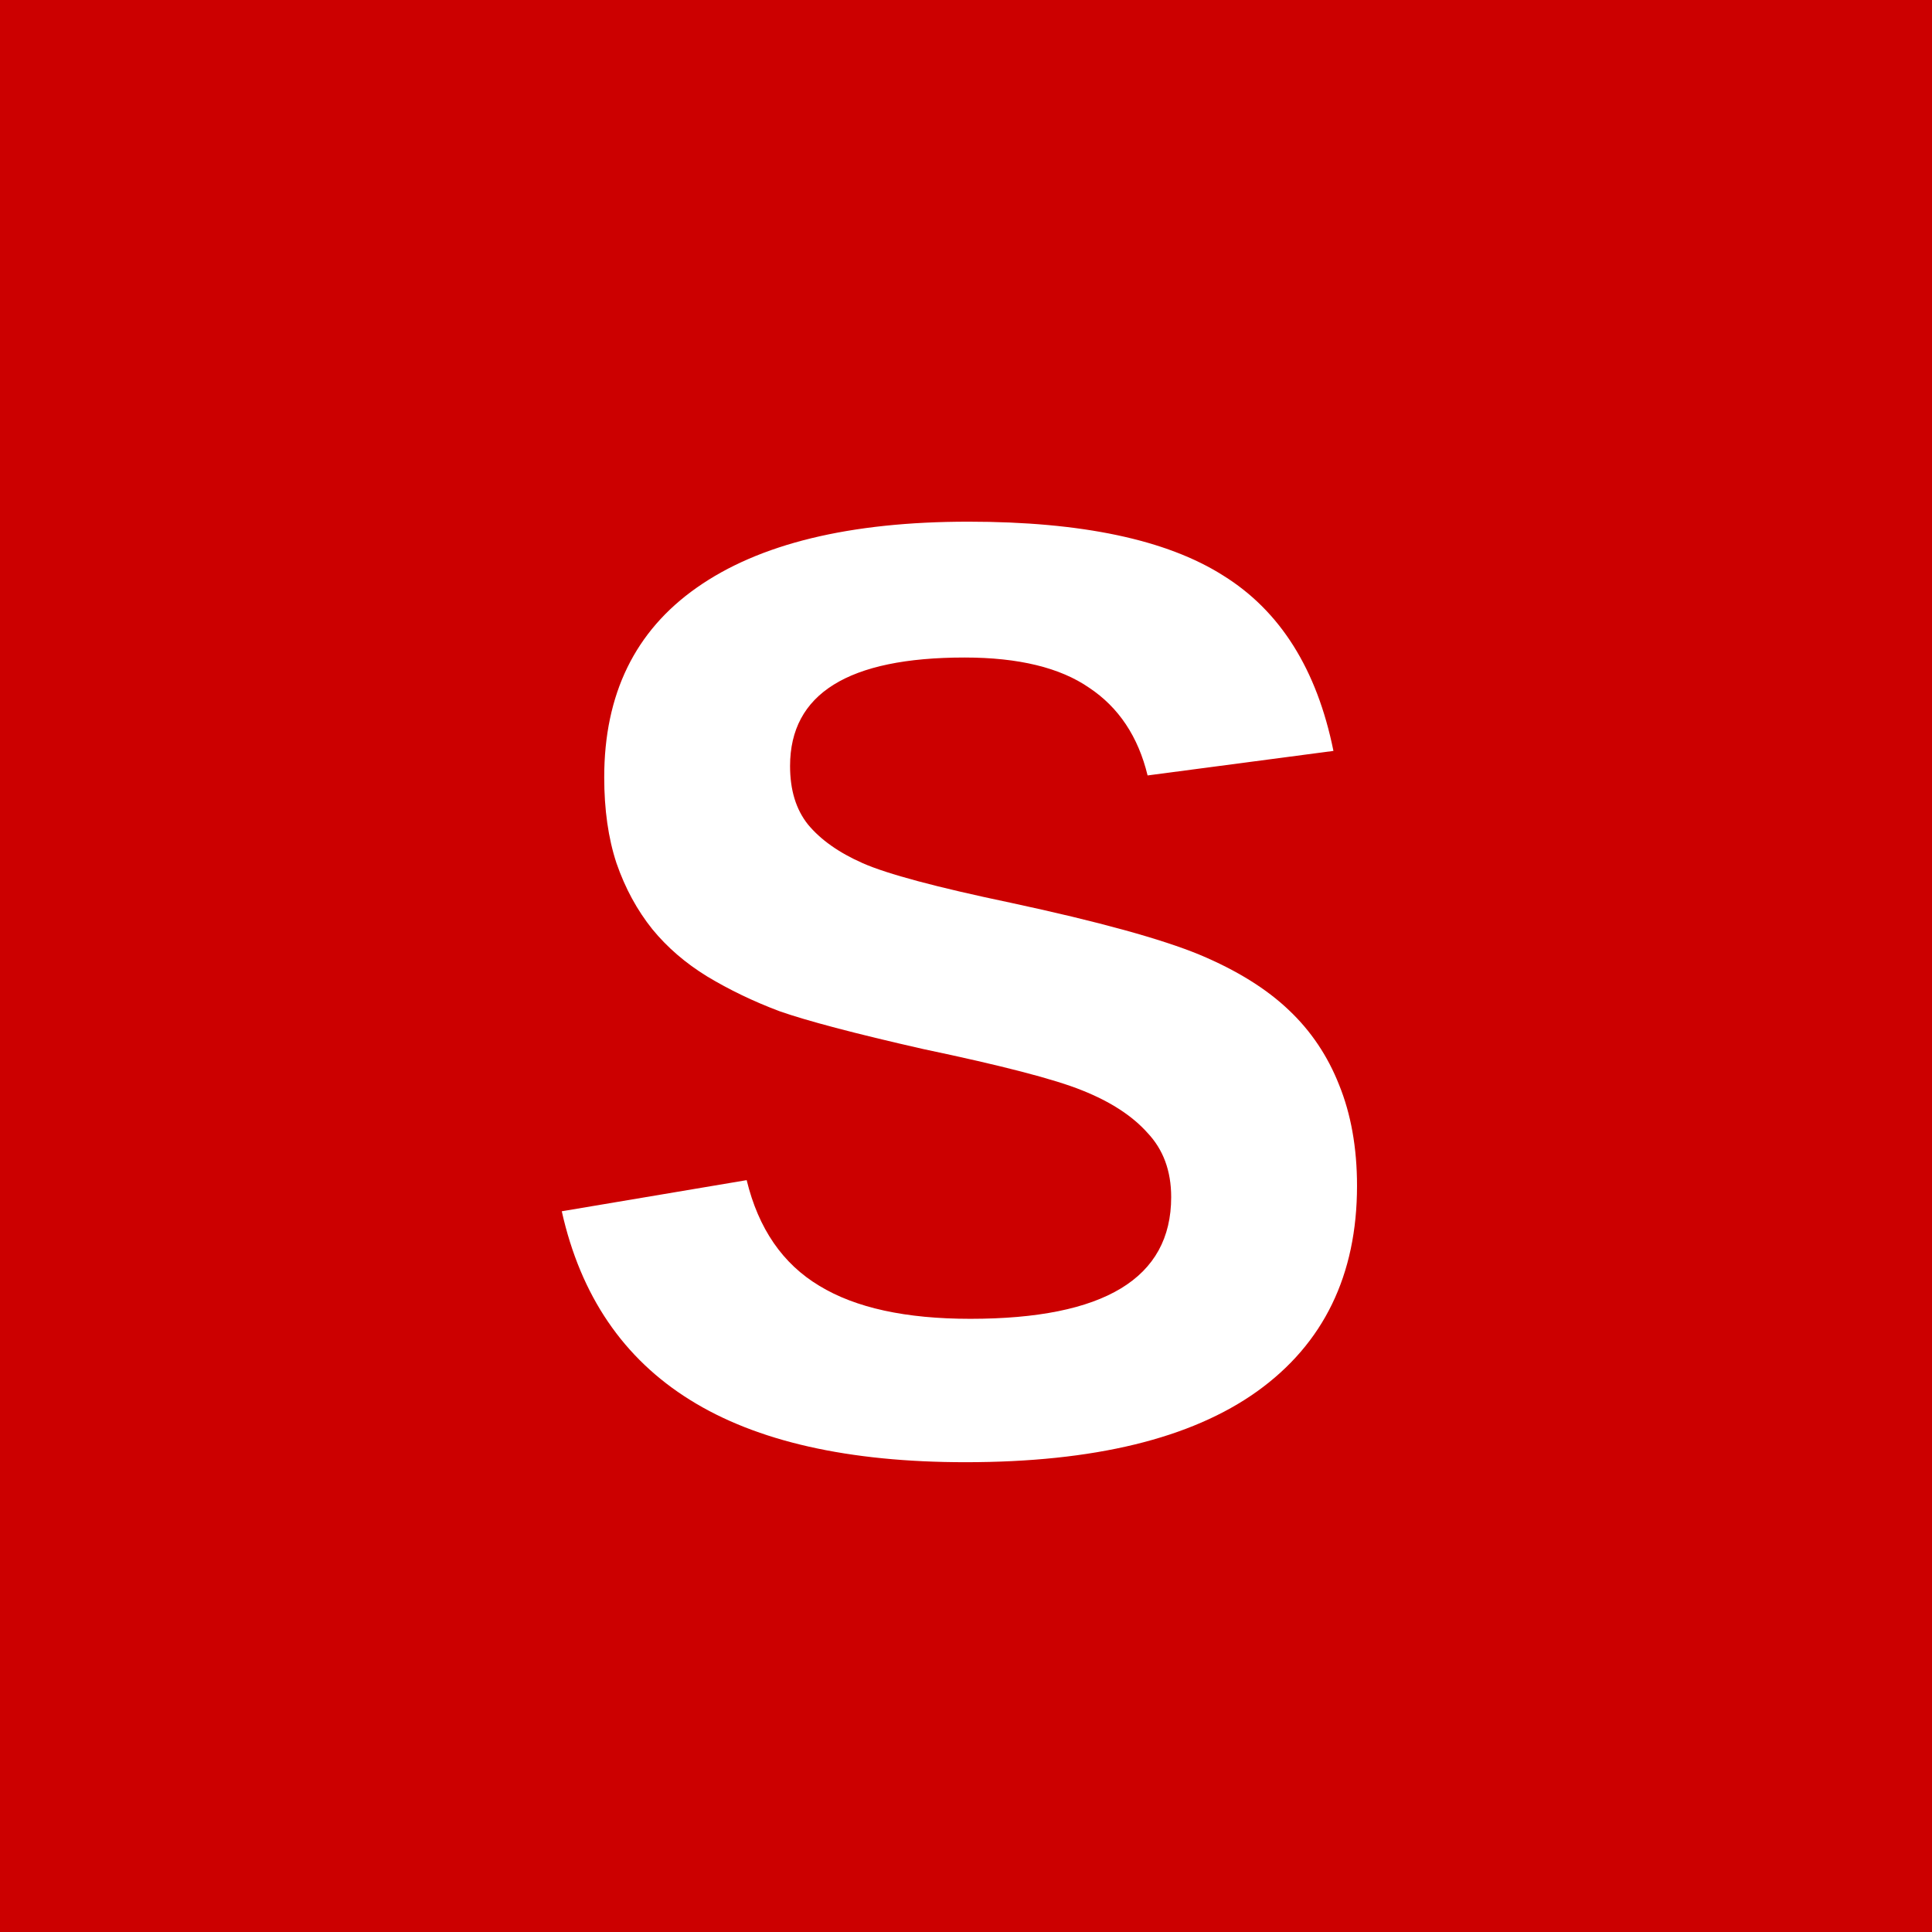
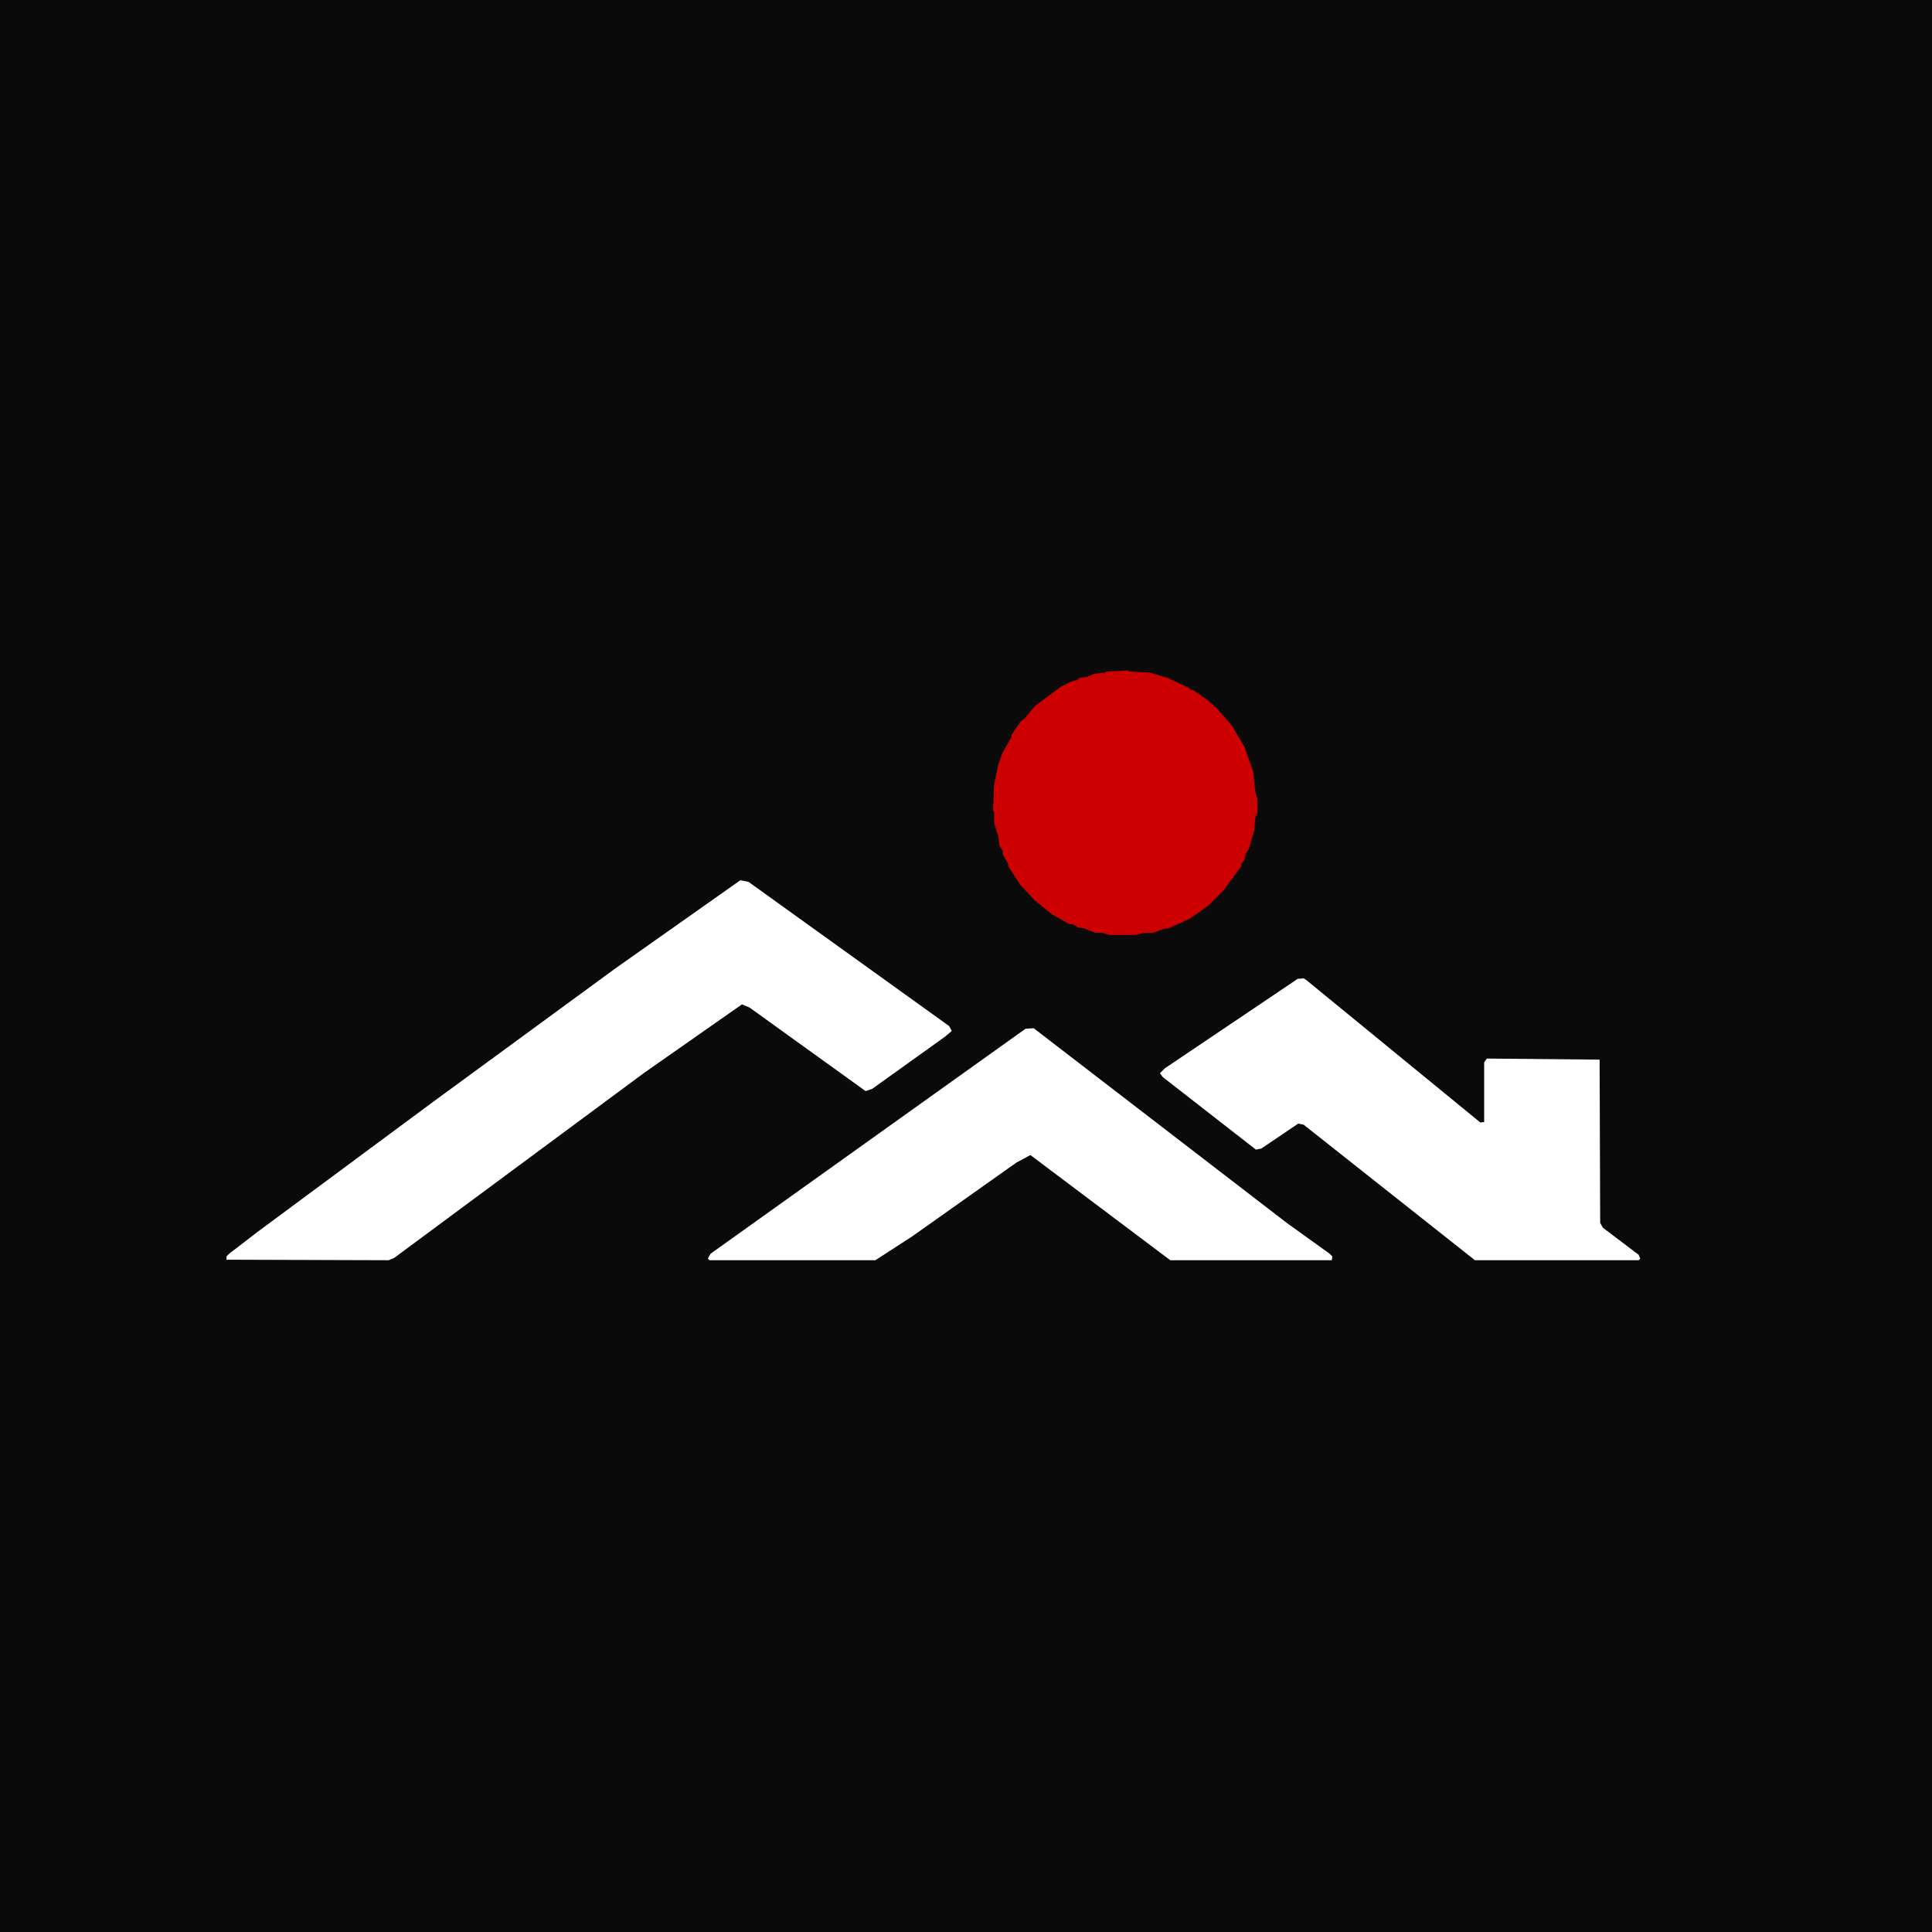
- <svg xmlns="http://www.w3.org/2000/svg" viewBox="0 0 32 32">
-   <rect width="32" height="32" fill="#CC0000" />
-   <text x="16" y="24" text-anchor="middle" font-family="'Space Grotesk', Arial, sans-serif" font-weight="700" font-size="22" letter-spacing="-0.5" fill="#FFFFFF">S</text>
+ <svg xmlns="http://www.w3.org/2000/svg" width="512" height="512" viewBox="0 0 512 512">
+   <rect width="512" height="512" fill="#0A0A0A" />
+   <g transform="translate(52 177.7) scale(1.1493)">
+     <path fill="#FFFFFF" d="M125.47 48.35L127.35 48.73L173.60 81.97L174.22 83.10L172.60 84.47L155.85 96.47L154.35 96.97L127.60 77.72L125.85 76.97L103.35 92.72L45.60 135.47L44.35 135.97L6.98 135.85L6.98 135.10L7.60 134.47L14.10 129.47L54.60 99.47L96.60 68.72L125.47 48.35Z" />
+     <path fill="#FFFFFF" d="M253.97 71.10L255.35 70.97L256.10 71.47L296.10 104.22L296.98 104.10L296.98 90.35L297.60 89.47L323.60 89.72L323.73 127.35L324.35 128.47L332.60 134.72L332.98 135.60L332.60 135.97L294.85 135.97L255.35 104.72L254.10 104.47L245.60 110.22L244.35 110.47L222.85 93.72L222.22 92.85L223.35 91.72L253.97 71.10Z" />
+     <path fill="#FFFFFF" d="M191.22 82.60L193.10 82.47L251.60 127.47L261.35 134.47L261.98 135.10L261.85 135.97L224.60 135.97L192.35 111.72L189.10 113.47L165.10 130.47L156.60 135.97L118.35 135.97L117.97 135.60L118.60 134.47L191.22 82.60Z" />
+     <path fill="#CC0000" fill-rule="evenodd" d="M212.97 0.10L214.85 -0.02L215.10 0.23L219.85 0.48L224.10 1.73L228.85 3.98L229.35 4.48L229.85 4.48L233.10 6.73L235.35 8.73L238.72 12.60L241.72 17.60L243.72 23.35L244.22 28.10L244.72 29.60L244.72 32.85L244.22 33.85L243.97 36.85L242.72 41.10L241.97 42.35L241.72 43.60L240.97 44.60L240.97 45.10L236.97 50.60L233.35 54.23L229.10 57.23L224.10 59.48L223.35 59.48L220.60 60.48L218.60 60.48L216.35 60.98L210.60 60.98L208.85 60.48L207.35 60.48L204.85 59.48L203.35 59.23L202.10 58.48L201.35 58.48L197.35 56.23L193.35 52.98L189.97 49.35L187.22 45.10L187.22 44.60L185.97 42.35L185.97 41.60L185.22 40.35L184.97 38.35L183.97 35.10L183.97 32.60L183.72 32.35L183.97 26.35L184.97 21.60L185.97 18.85L187.97 15.35L187.97 14.85L190.22 11.60L190.97 11.10L193.35 8.23L199.35 3.73L201.85 2.48L203.10 2.23L203.60 1.73L205.35 1.48L207.10 0.73L209.60 0.48L209.85 0.23L212.97 0.10Z" />
+   </g>
</svg>
